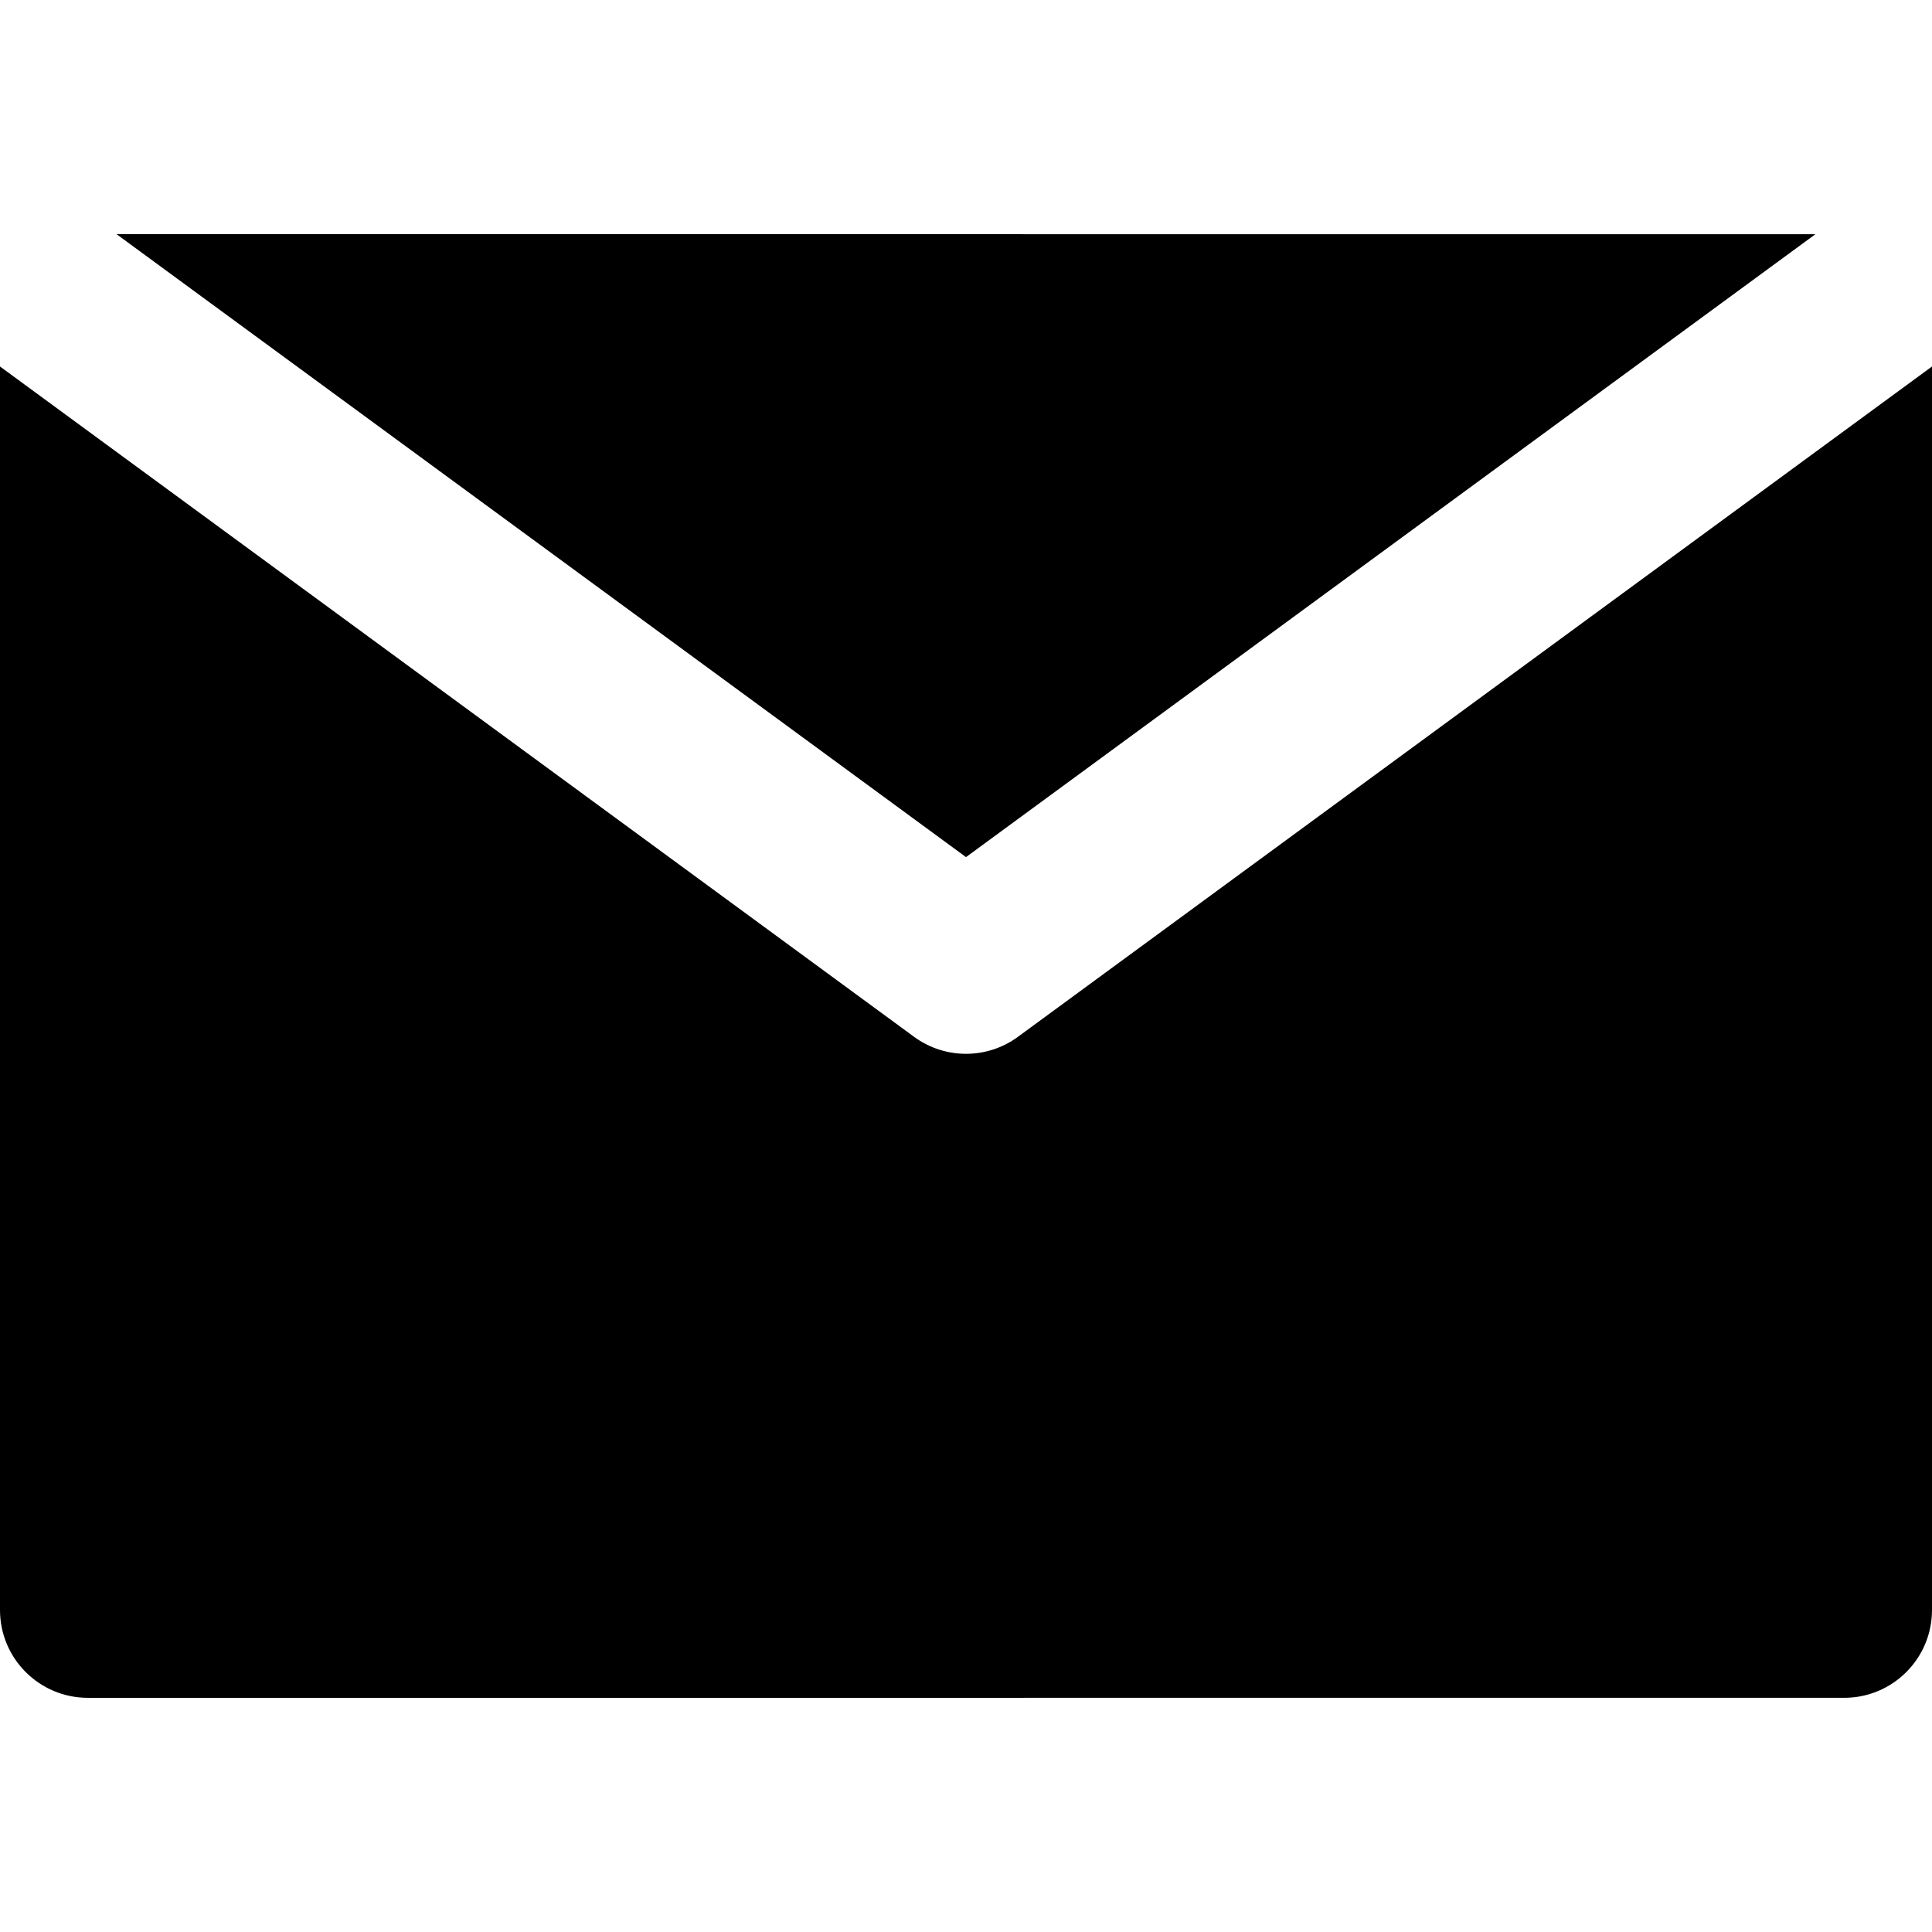
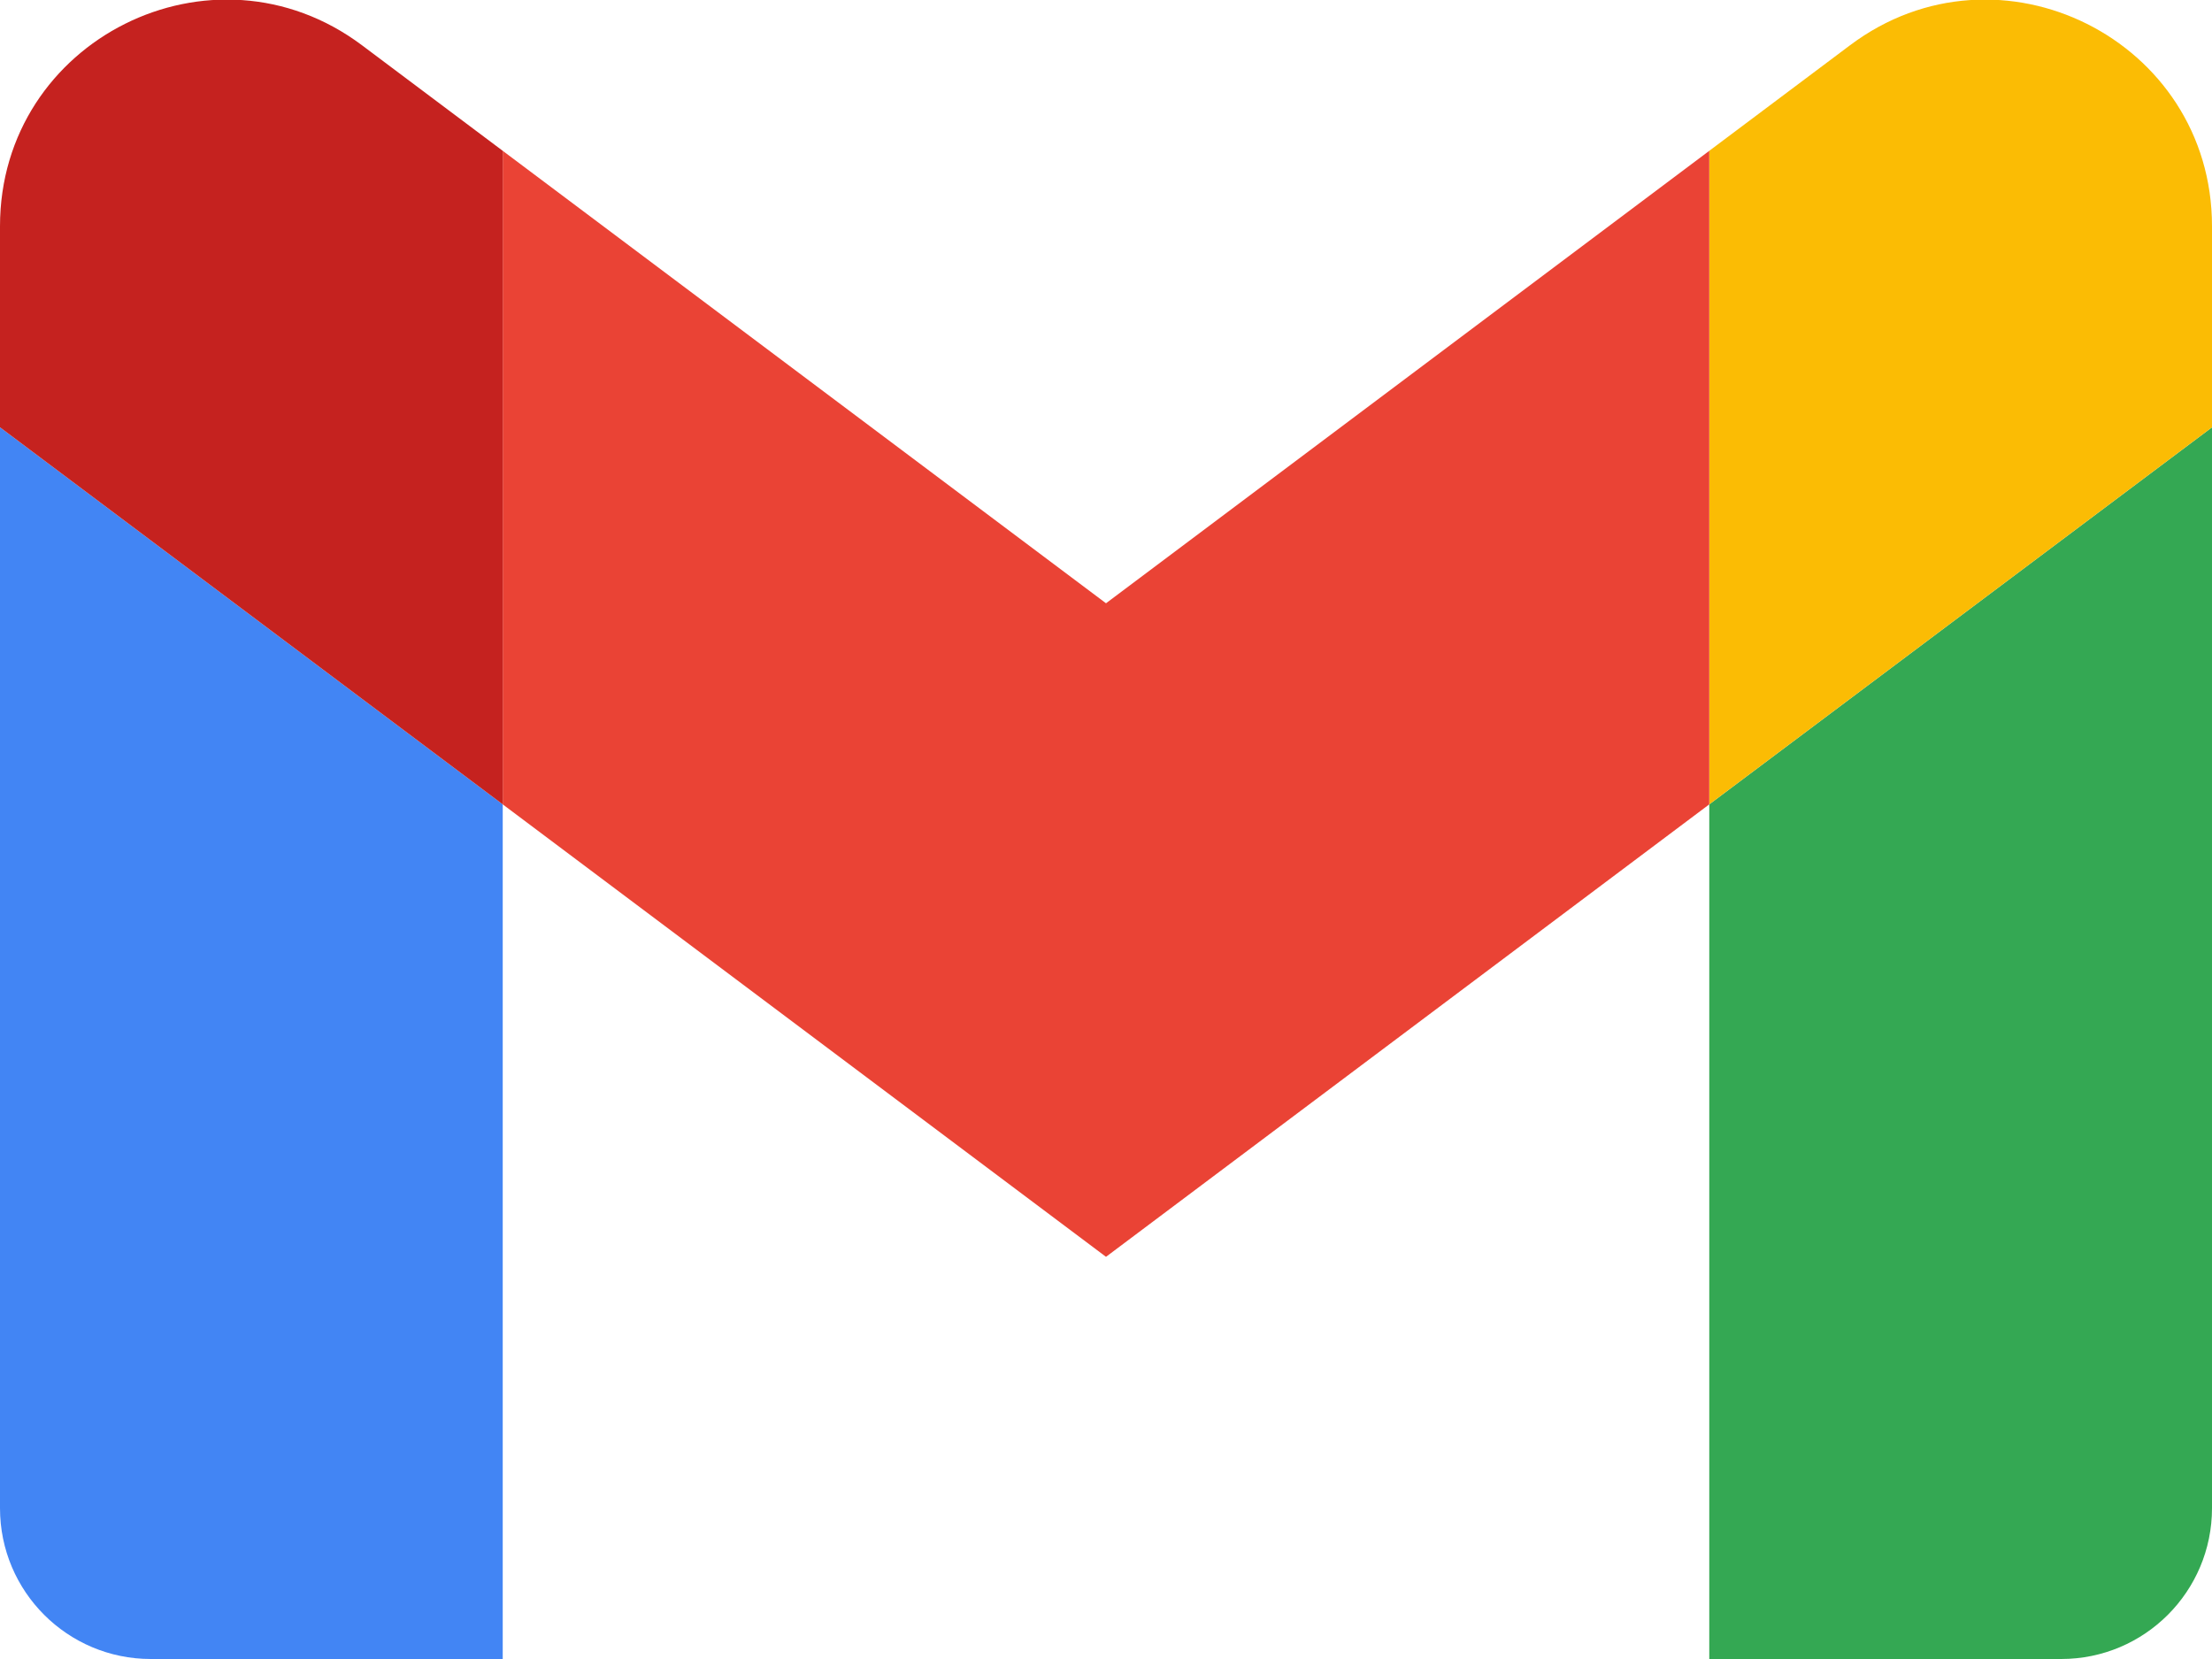
- <svg xmlns="http://www.w3.org/2000/svg" version="1.1" id="Layer_1" x="0px" y="0px" viewBox="0 0 330.001 330.001" style="enable-background:new 0 0 330.001 330.001;" xml:space="preserve">
-   <g id="XMLID_348_">
-     <path id="XMLID_350_" d="M173.871,177.097c-2.641,1.936-5.756,2.903-8.87,2.903c-3.116,0-6.23-0.967-8.871-2.903L30,84.602   L0.001,62.603L0,275.001c0.001,8.284,6.716,15,15,15L315.001,290c8.285,0,15-6.716,15-14.999V62.602l-30.001,22L173.871,177.097z" />
-     <polygon id="XMLID_351_" points="165.001,146.4 310.087,40.001 19.911,40  " />
-   </g>
-   <g>
- </g>
-   <g>
- </g>
-   <g>
- </g>
-   <g>
- </g>
-   <g>
- </g>
-   <g>
- </g>
-   <g>
- </g>
-   <g>
- </g>
-   <g>
- </g>
-   <g>
- </g>
-   <g>
- </g>
-   <g>
- </g>
-   <g>
- </g>
-   <g>
- </g>
-   <g>
- </g>
+ <svg xmlns="http://www.w3.org/2000/svg" viewBox="52 42 88 66">
+   <path fill="#4285f4" d="M58 108h14V74L52 59v43c0 3.32 2.69 6 6 6" />
+   <path fill="#34a853" d="M120 108h14c3.32 0 6-2.69 6-6V59l-20 15" />
+   <path fill="#fbbc04" d="M120 48v26l20-15v-8c0-7.42-8.47-11.65-14.4-7.2" />
+   <path fill="#ea4335" d="M72 74V48l24 18 24-18v26L96 92" />
+   <path fill="#c5221f" d="M52 51v8l20 15V48l-5.6-4.2c-5.94-4.45-14.4-.22-14.4 7.2" />
</svg>
